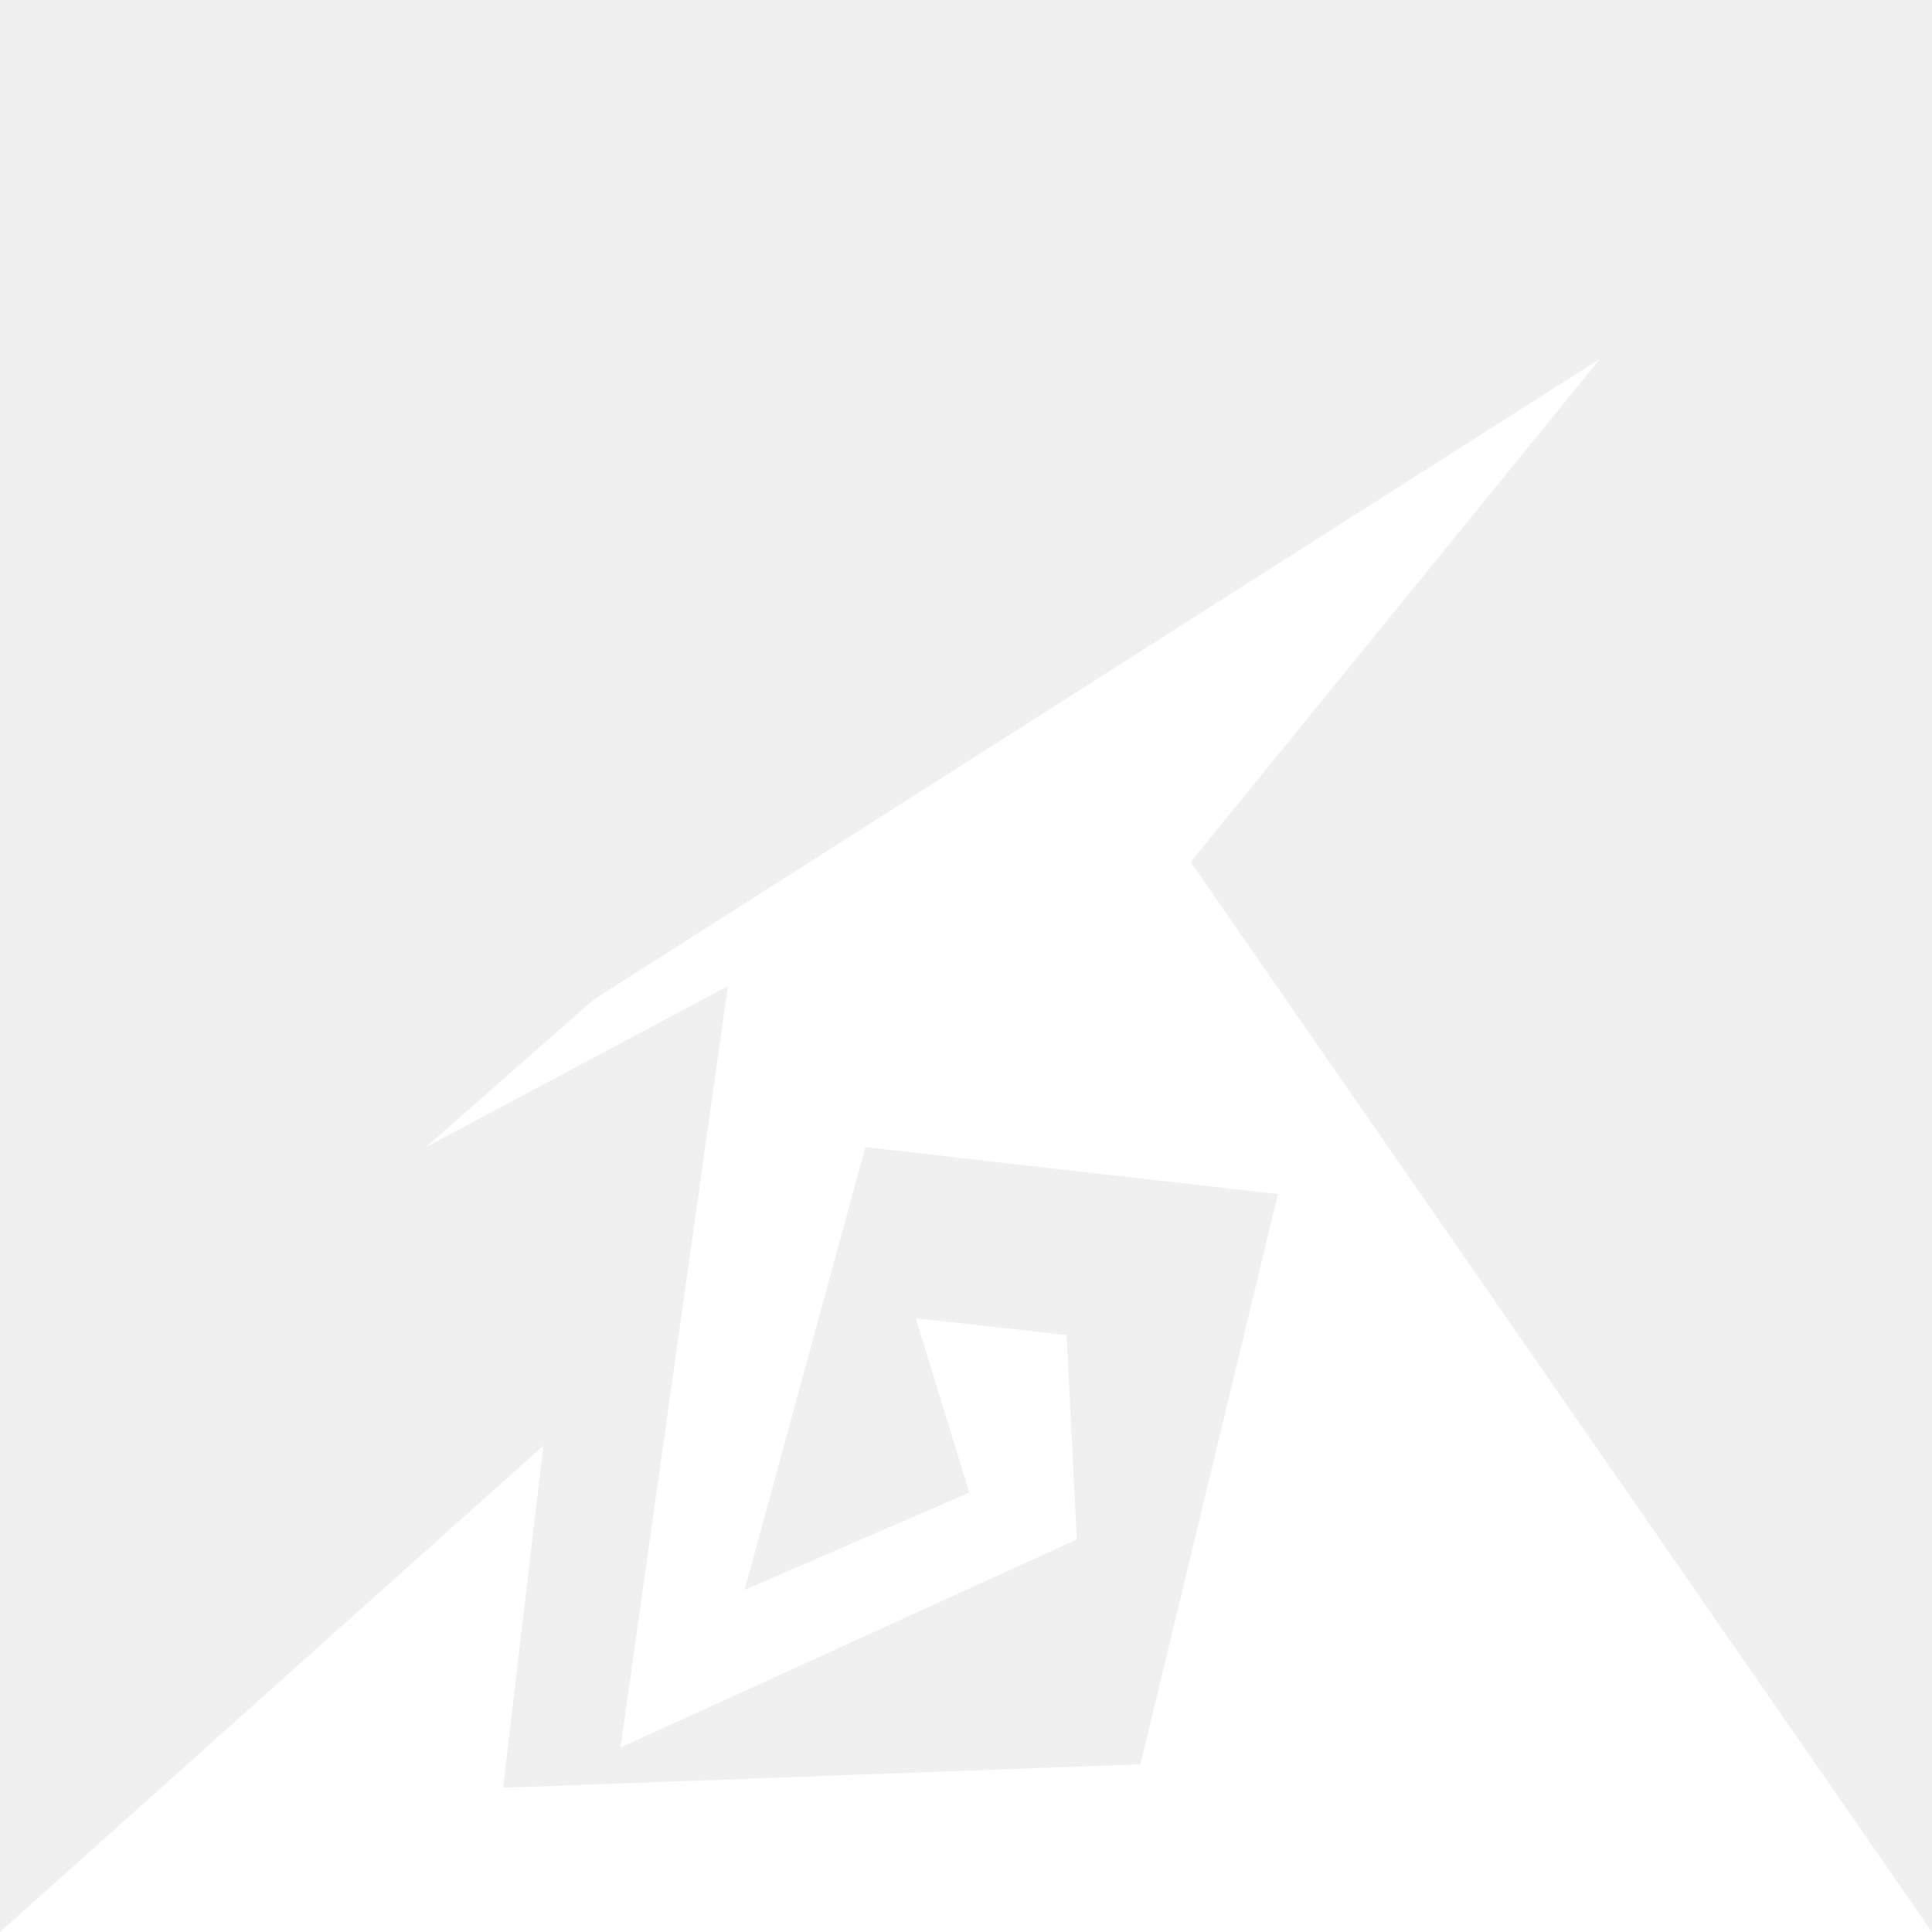
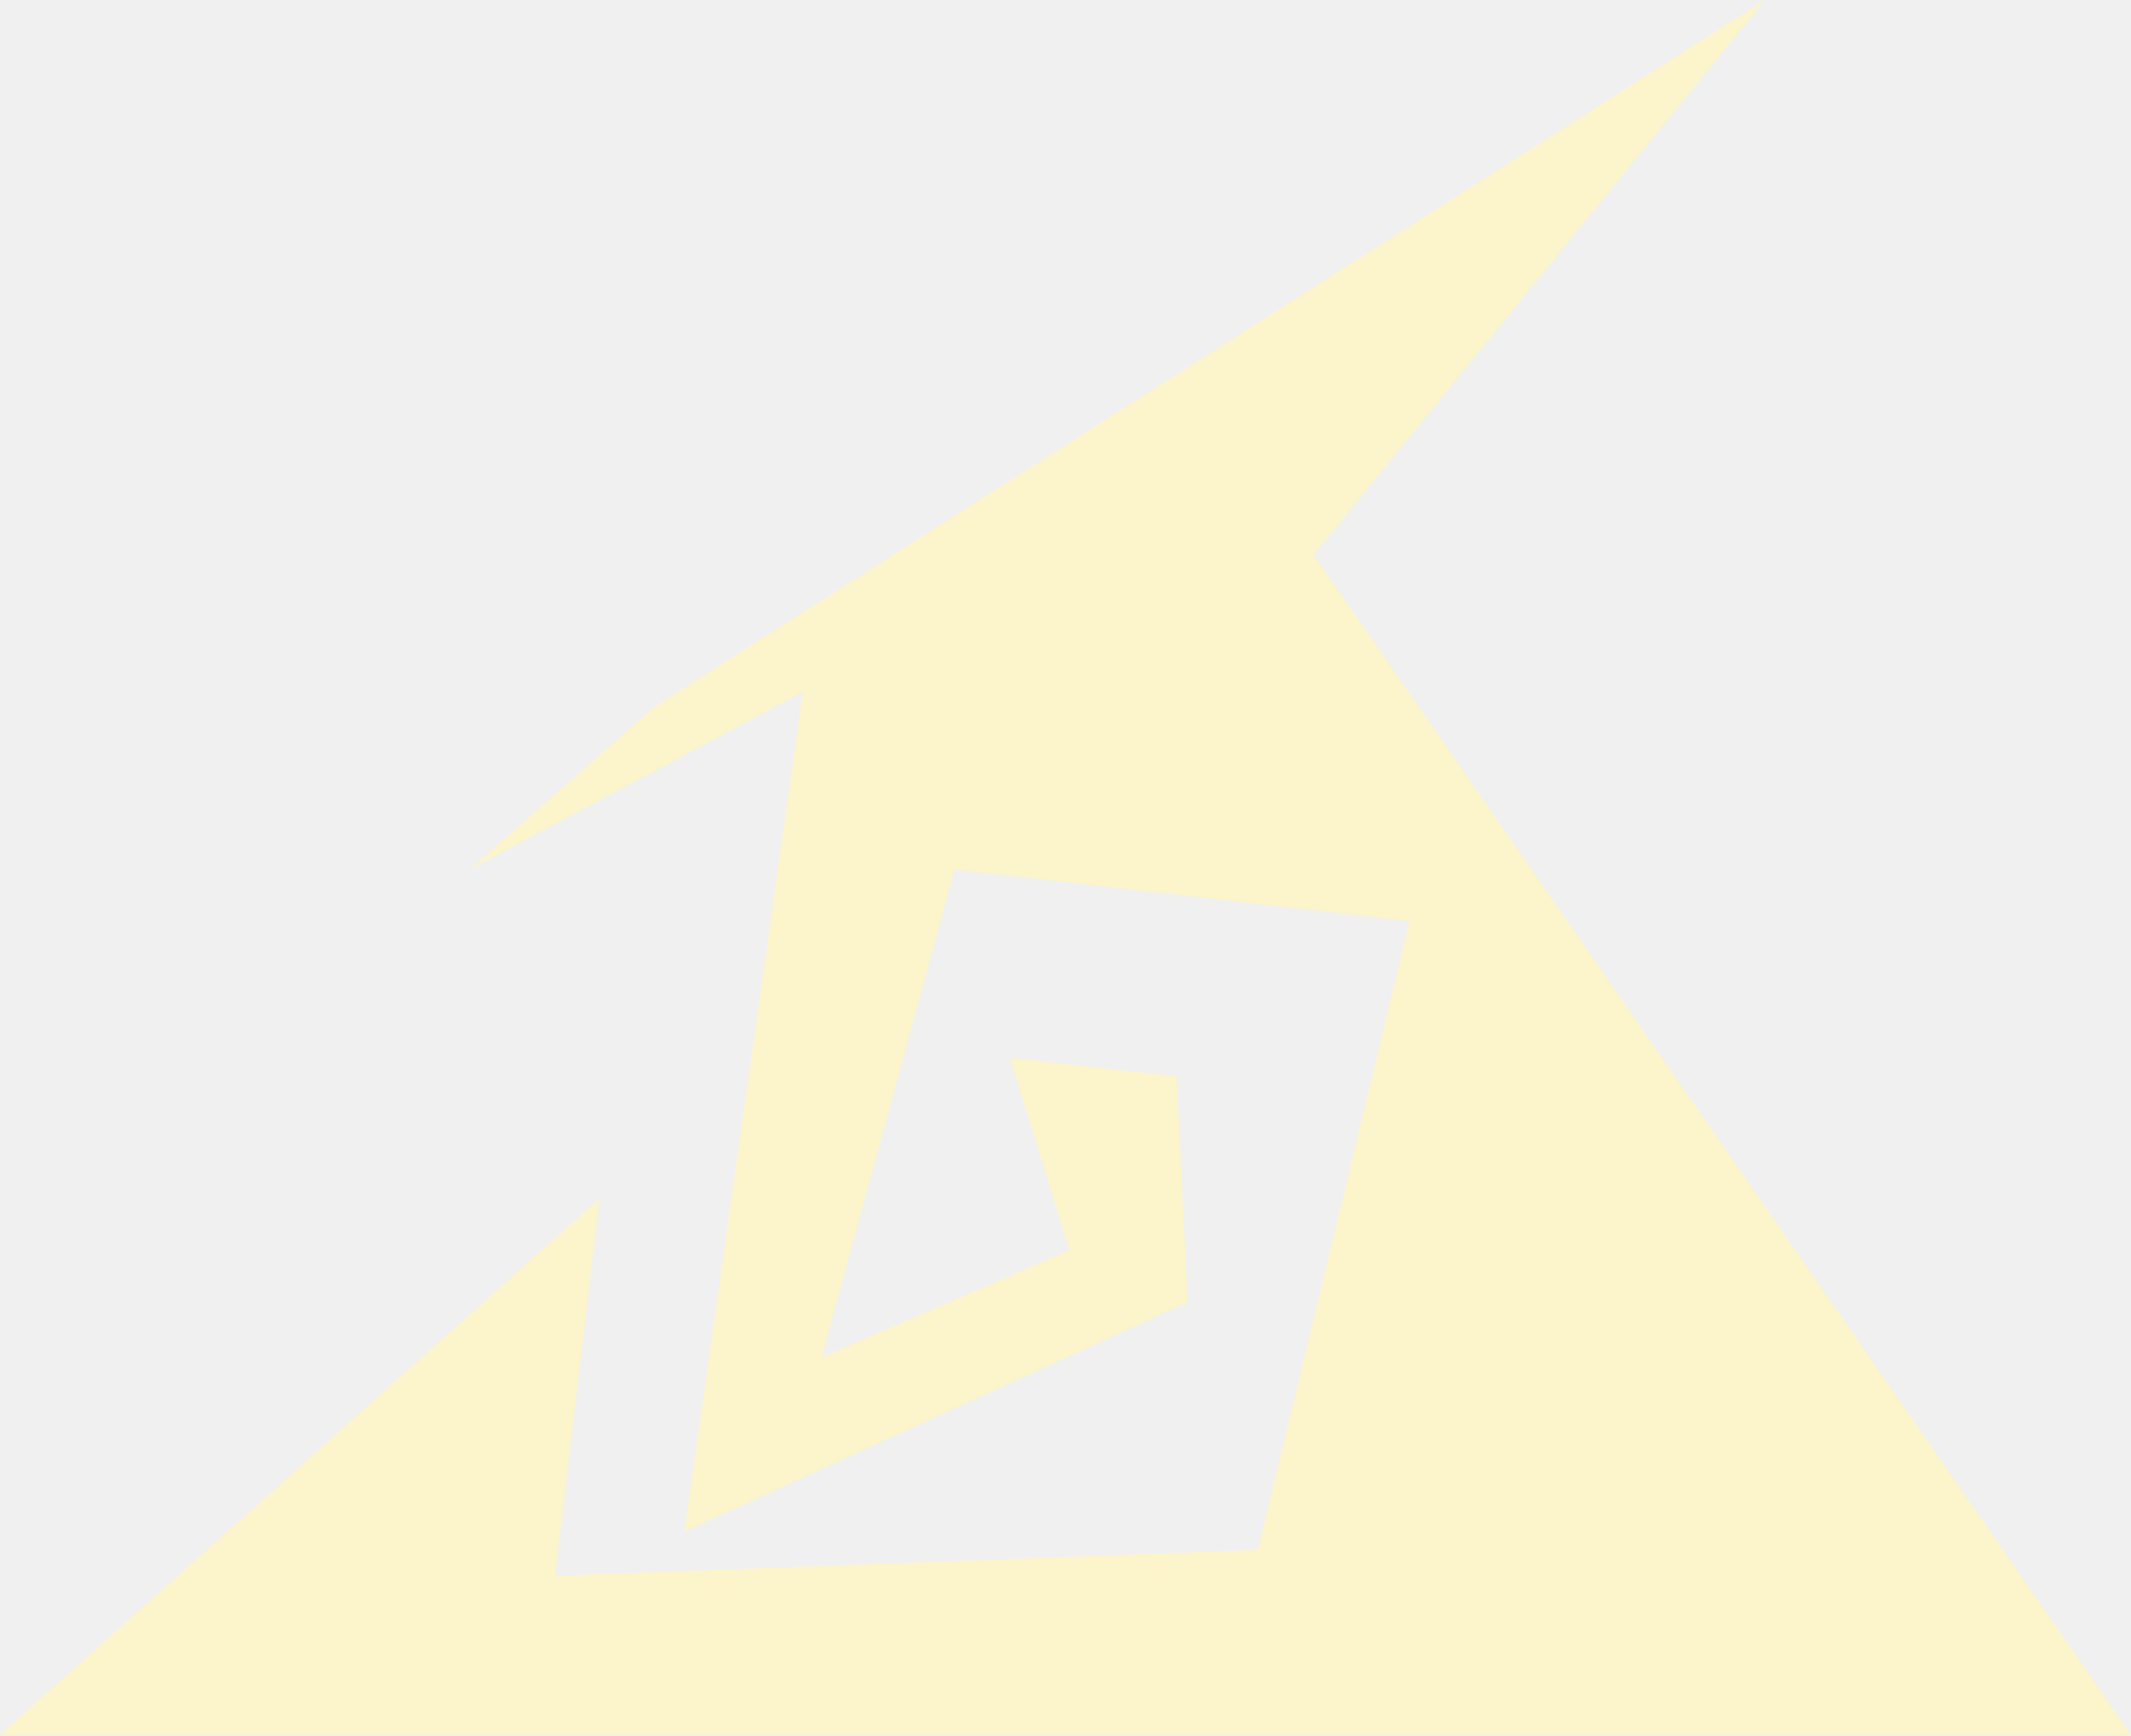
- <svg xmlns="http://www.w3.org/2000/svg" version="1.2" viewBox="0 0 512 512">
-   <path fill-rule="evenodd" d="M585 201 463 351l221 319H108l162-145-12 102 190-7 41-170-123-14-36 132 67-29-16-52 45 5 3 61-136 62 32-227-90 48 50-44z" style="fill:#fff" transform="matrix(0.8888889,0,0,0.8888889,-96,-83.55556)" />
+ <svg xmlns="http://www.w3.org/2000/svg" version="1.2" viewBox="0 0 512 417" id="svg1" width="512" height="417">
+   <defs id="defs1" />
+   <path fill-rule="evenodd" d="M 424,0 315.556,133.333 512,416.889 H 0 L 144,288 l -10.667,90.667 168.889,-6.222 36.444,-151.111 -109.333,-12.444 -32,117.333 59.556,-25.778 -14.222,-46.222 40,4.444 2.667,54.222 L 164.444,368 l 28.444,-201.778 -80,42.667 44.444,-39.111 z" style="fill:#fcf4ca;stroke-width:0.889" id="path1" />
</svg>
